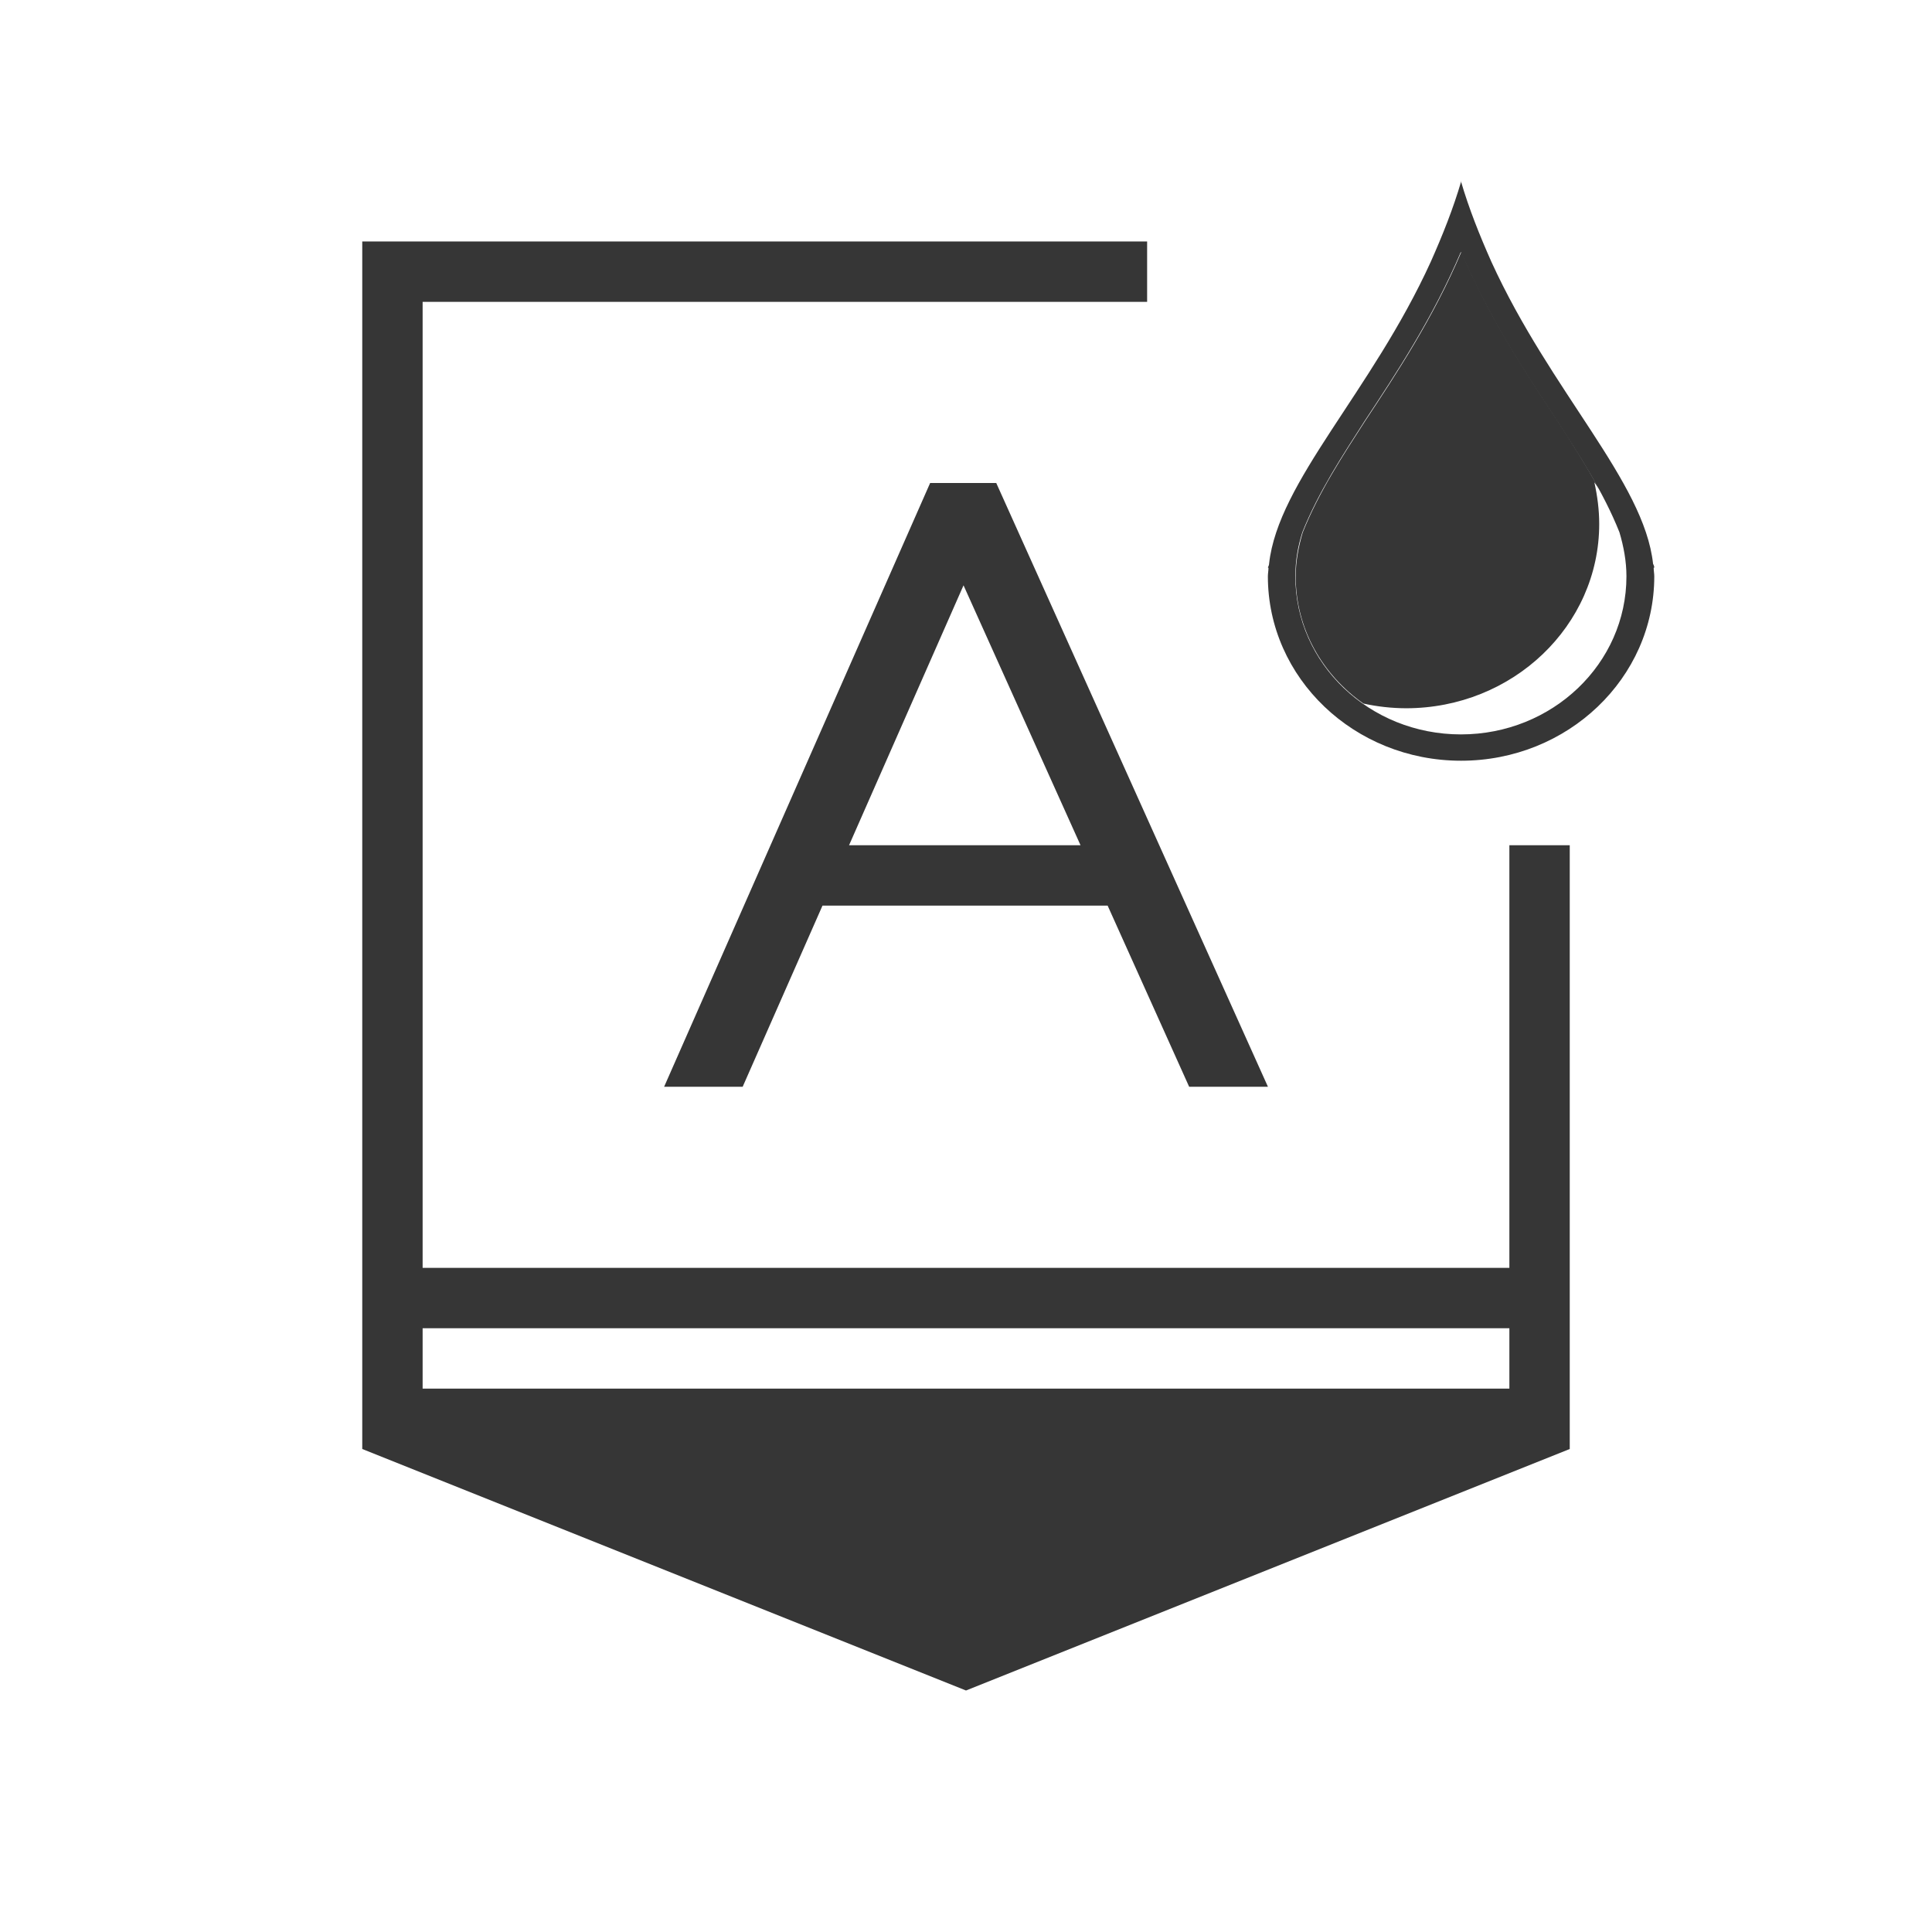
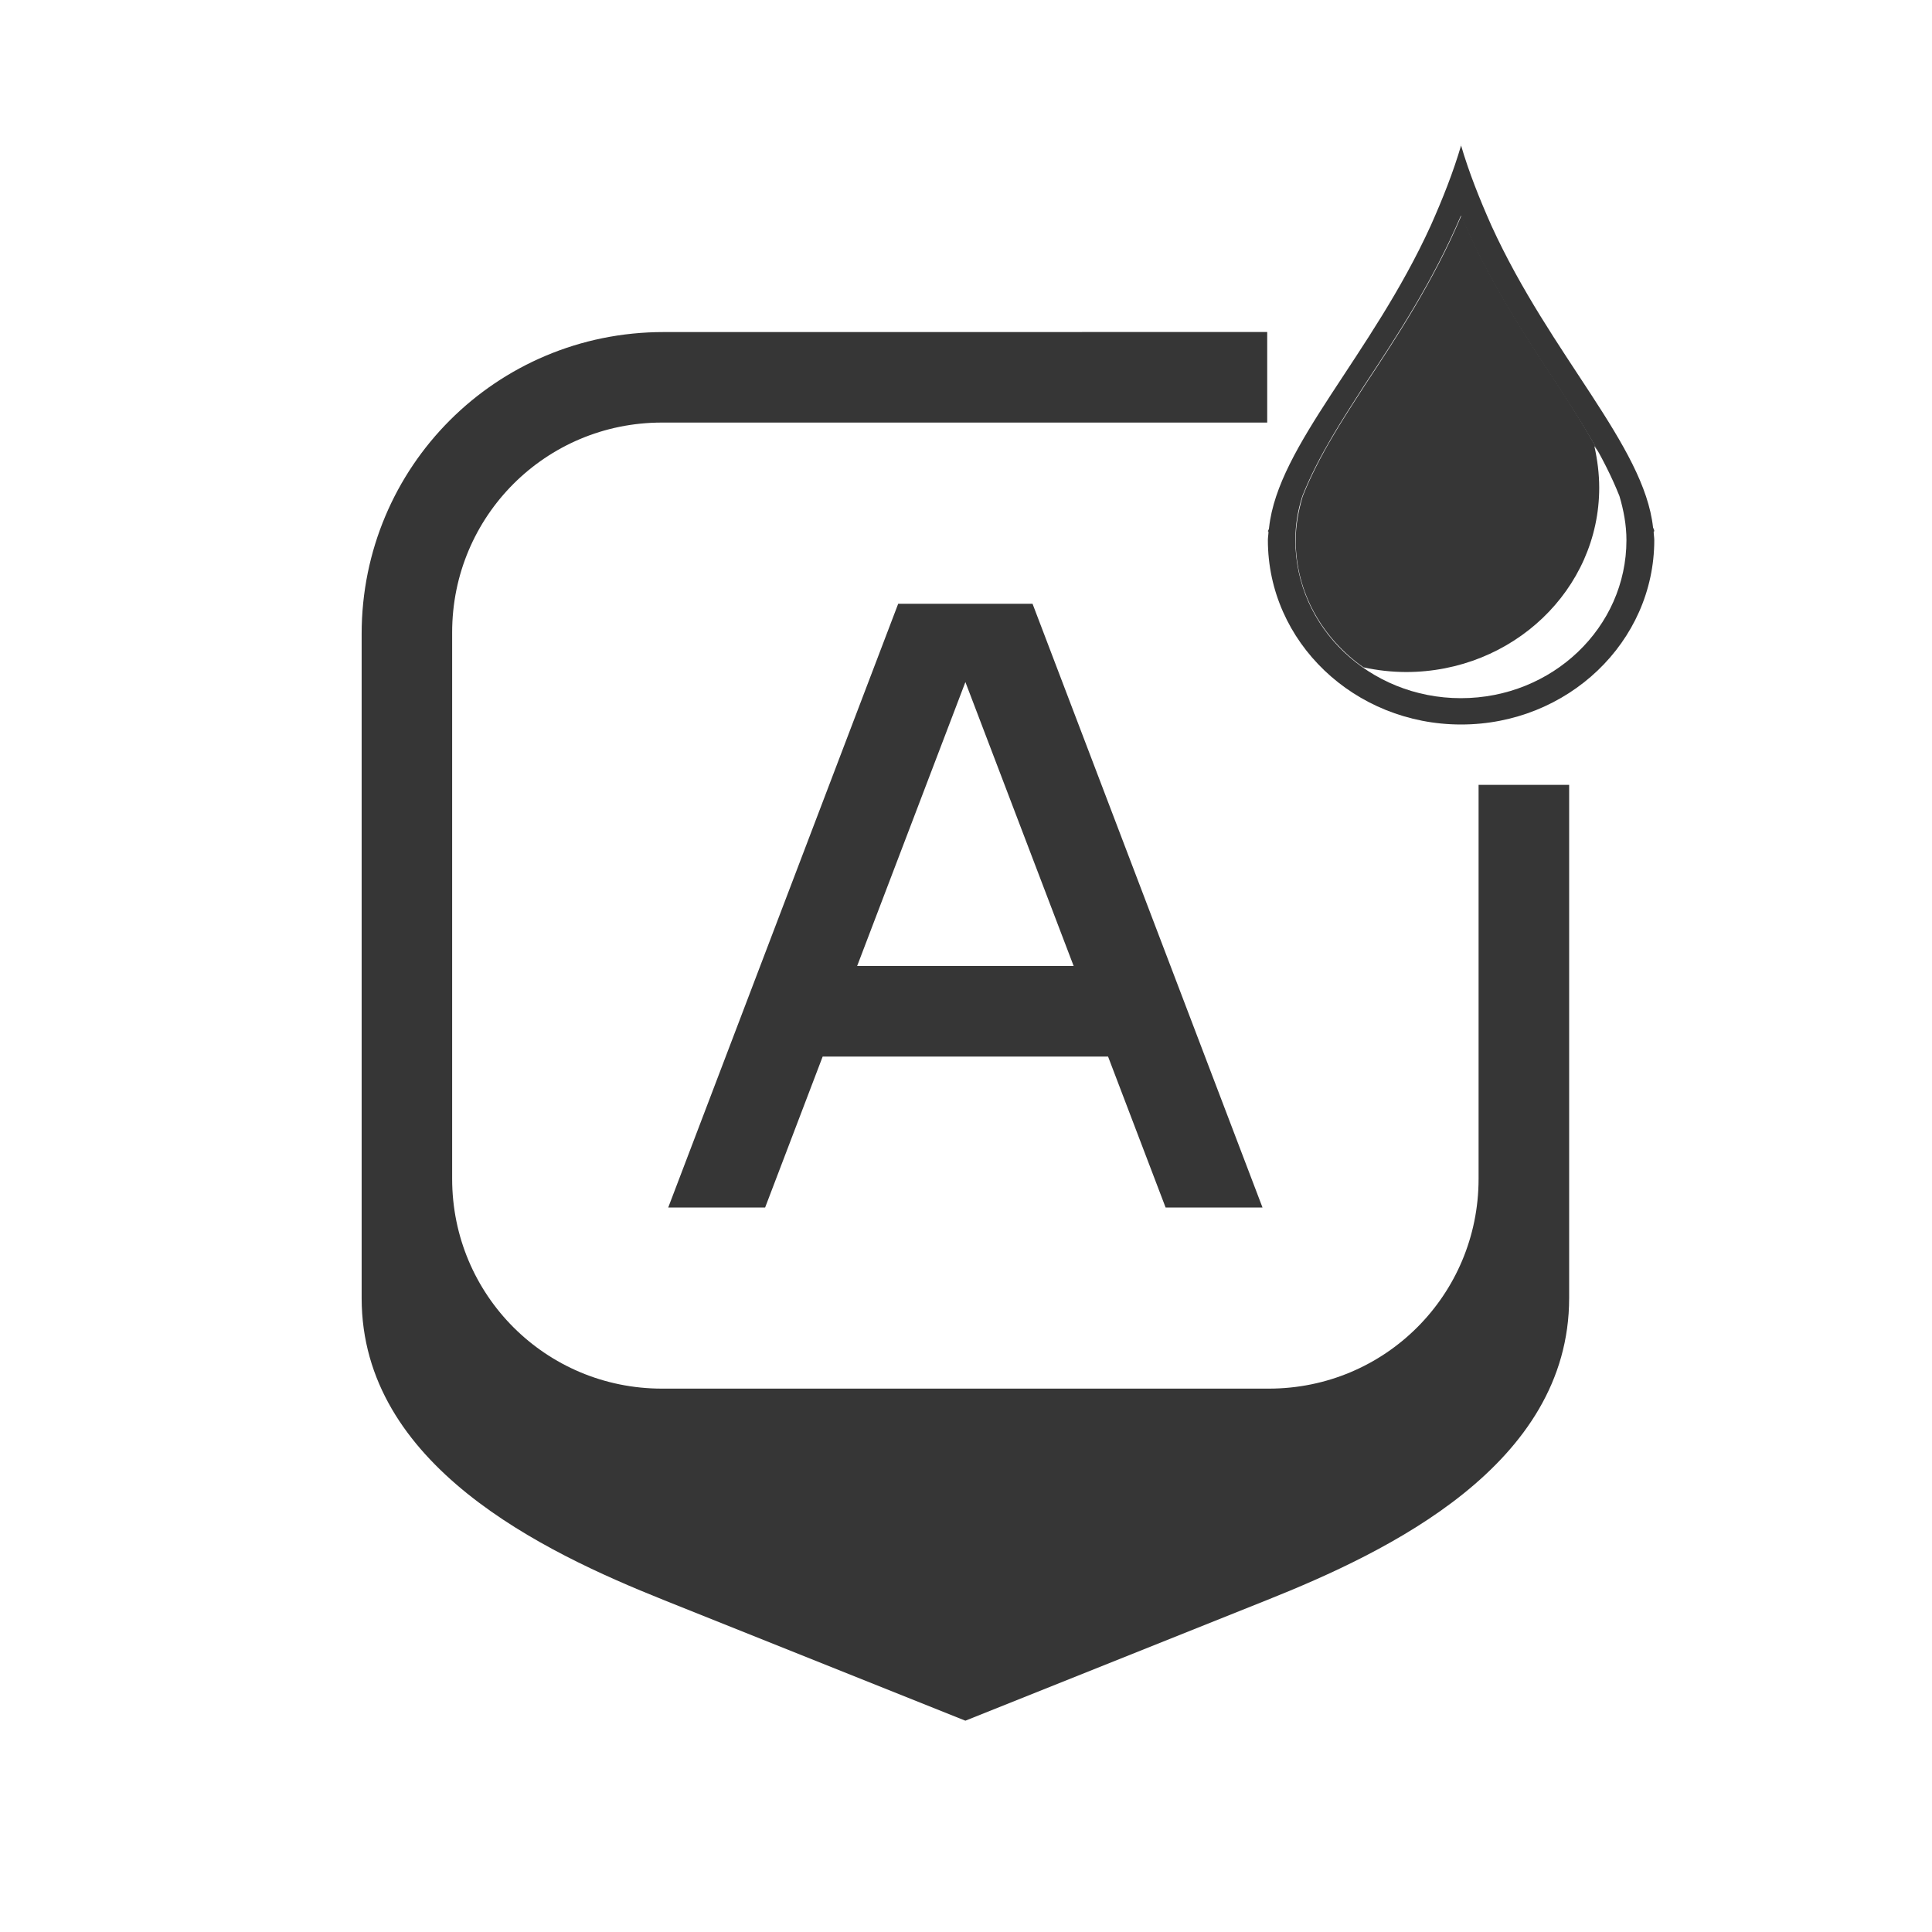
- <svg xmlns="http://www.w3.org/2000/svg" id="svg2" version="1.1" viewBox="0 0 32 32">
+ <svg xmlns="http://www.w3.org/2000/svg" version="1.1" viewBox="0 0 32 32">
  <style id="current-color-scheme" type="text/css">.ColorScheme-Text {
        color:#363636;
      }</style>
-   <g id="input-keyboard-color" transform="translate(-402 -556.3624)">
-     <rect id="rect1" x="402" y="556.362" width="32" height="32" ry="0" fill="none" />
-     <g id="g1" fill="currentColor">
-       <path id="path1" class="ColorScheme-Text" transform="translate(364,460.3624)" d="m44 100v20l10 4 10-4v-10h-1v7h-18v-16h12v-1zm9.406 4-4.406 10h1.301l1.322-3h4.723l1.35 3h1.305l-4.5-10zm0.553 1.695 1.938 4.305h-3.834zm-8.959 12.305h18v1h-18z" fill="currentColor" />
-       <path id="path2" class="ColorScheme-Text" transform="translate(402,556.3624)" d="m24.203 4.176c-0.464 1.093-1.07 2.008-1.597 2.805-0.357 0.555-0.76 1.163-1.029 1.839-0.07 0.236-0.116 0.481-0.116 0.73 0 0.865 0.444 1.626 1.121 2.103 0.232 0.051 0.469 0.077 0.706 0.078 1.767 0 3.2-1.367 3.2-3.053 0-0.232-0.03-0.462-0.08-0.688 0.03 0.037 0.05 0.075 0.08 0.114-0.217-0.397-0.457-0.773-0.683-1.123-0.526-0.797-1.133-1.712-1.597-2.805" stroke-width=".8" fill="currentColor" />
-       <path id="path3" class="ColorScheme-Text" transform="translate(402,556.3624)" d="m24.203 3c-0.133 0.455-0.311 0.9-0.505 1.336-0.985 2.16-2.529 3.638-2.678 5.002 0 0.02-0.01 0.042-0.02 0.062l0.01 0.005c0 0.047-0.01 0.094-0.01 0.141 0 1.687 1.433 3.054 3.2 3.054s3.2-1.368 3.2-3.054c0-0.046-0.01-0.094-0.01-0.141l0.01-0.005c0-0.02-0.01-0.042-0.02-0.062-0.149-1.363-1.692-2.842-2.678-5.002-0.194-0.436-0.372-0.881-0.505-1.336m0 1.172c0.464 1.093 1.07 2.008 1.597 2.805 0.357 0.555 0.76 1.163 1.029 1.839 0.07 0.236 0.116 0.481 0.116 0.73 0 1.446-1.227 2.618-2.742 2.618s-2.742-1.173-2.742-2.618c0-0.249 0.04-0.494 0.116-0.73 0.269-0.675 0.673-1.284 1.029-1.839 0.527-0.797 1.133-1.712 1.597-2.805" fill="currentColor" />
-     </g>
-   </g>
+   <path class="ColorScheme-Text" d="m24.203 3.576c-0.464 1.093-1.07 2.008-1.597 2.805-0.357 0.555-0.76 1.163-1.029 1.839-0.07 0.236-0.116 0.481-0.116 0.73 0 0.865 0.444 1.626 1.121 2.103 0.232 0.051 0.469 0.077 0.706 0.078 1.767 0 3.2-1.367 3.2-3.053 0-0.232-0.03-0.462-0.08-0.688 0.03 0.037 0.05 0.075 0.08 0.114-0.217-0.397-0.457-0.773-0.683-1.123-0.526-0.797-1.133-1.712-1.597-2.805" fill="currentColor" />
+   <path class="ColorScheme-Text" d="m24.203 2.4c-0.133 0.455-0.311 0.9-0.505 1.336-0.985 2.16-2.529 3.638-2.678 5.002 0 0.02-0.01 0.042-0.02 0.062l0.01 0.005c0 0.047-0.01 0.094-0.01 0.141 0 1.687 1.433 3.054 3.2 3.054s3.2-1.368 3.2-3.054c0-0.046-0.01-0.094-0.01-0.141l0.01-0.005c0-0.02-0.01-0.042-0.02-0.062-0.149-1.363-1.692-2.842-2.678-5.002-0.194-0.436-0.372-0.881-0.505-1.336m0 1.172c0.464 1.093 1.07 2.008 1.597 2.805 0.357 0.555 0.76 1.163 1.029 1.839 0.07 0.236 0.116 0.481 0.116 0.73 0 1.446-1.227 2.618-2.742 2.618s-2.742-1.173-2.742-2.618c0-0.249 0.04-0.494 0.116-0.73 0.269-0.675 0.673-1.284 1.029-1.839 0.527-0.797 1.133-1.712 1.597-2.805" fill="currentColor" />
+   <path class="ColorScheme-Text" d="m10.99 5.5c-2.77 0-5 2.23-5 5v11c0 2.77 3 4.2 5 5l5 2 5-2c2-0.8 5-2.23 5-5v-8.5h-1.5v6.525c0 1.925-1.55 3.475-3.475 3.475h-10.051c-1.925 0-3.475-1.55-3.475-3.475v-9.051c0-1.925 1.55-3.475 3.475-3.475h10.025v-1.5z" fill="currentColor" />
+   <path class="ColorScheme-Text" d="m14.877 10-3.809 10h1.605l0.953-2.5h4.727l0.953 2.5h1.605l-3.809-10zm1.113 1.297 1.793 4.703h-3.586z" fill="currentColor" />
</svg>
